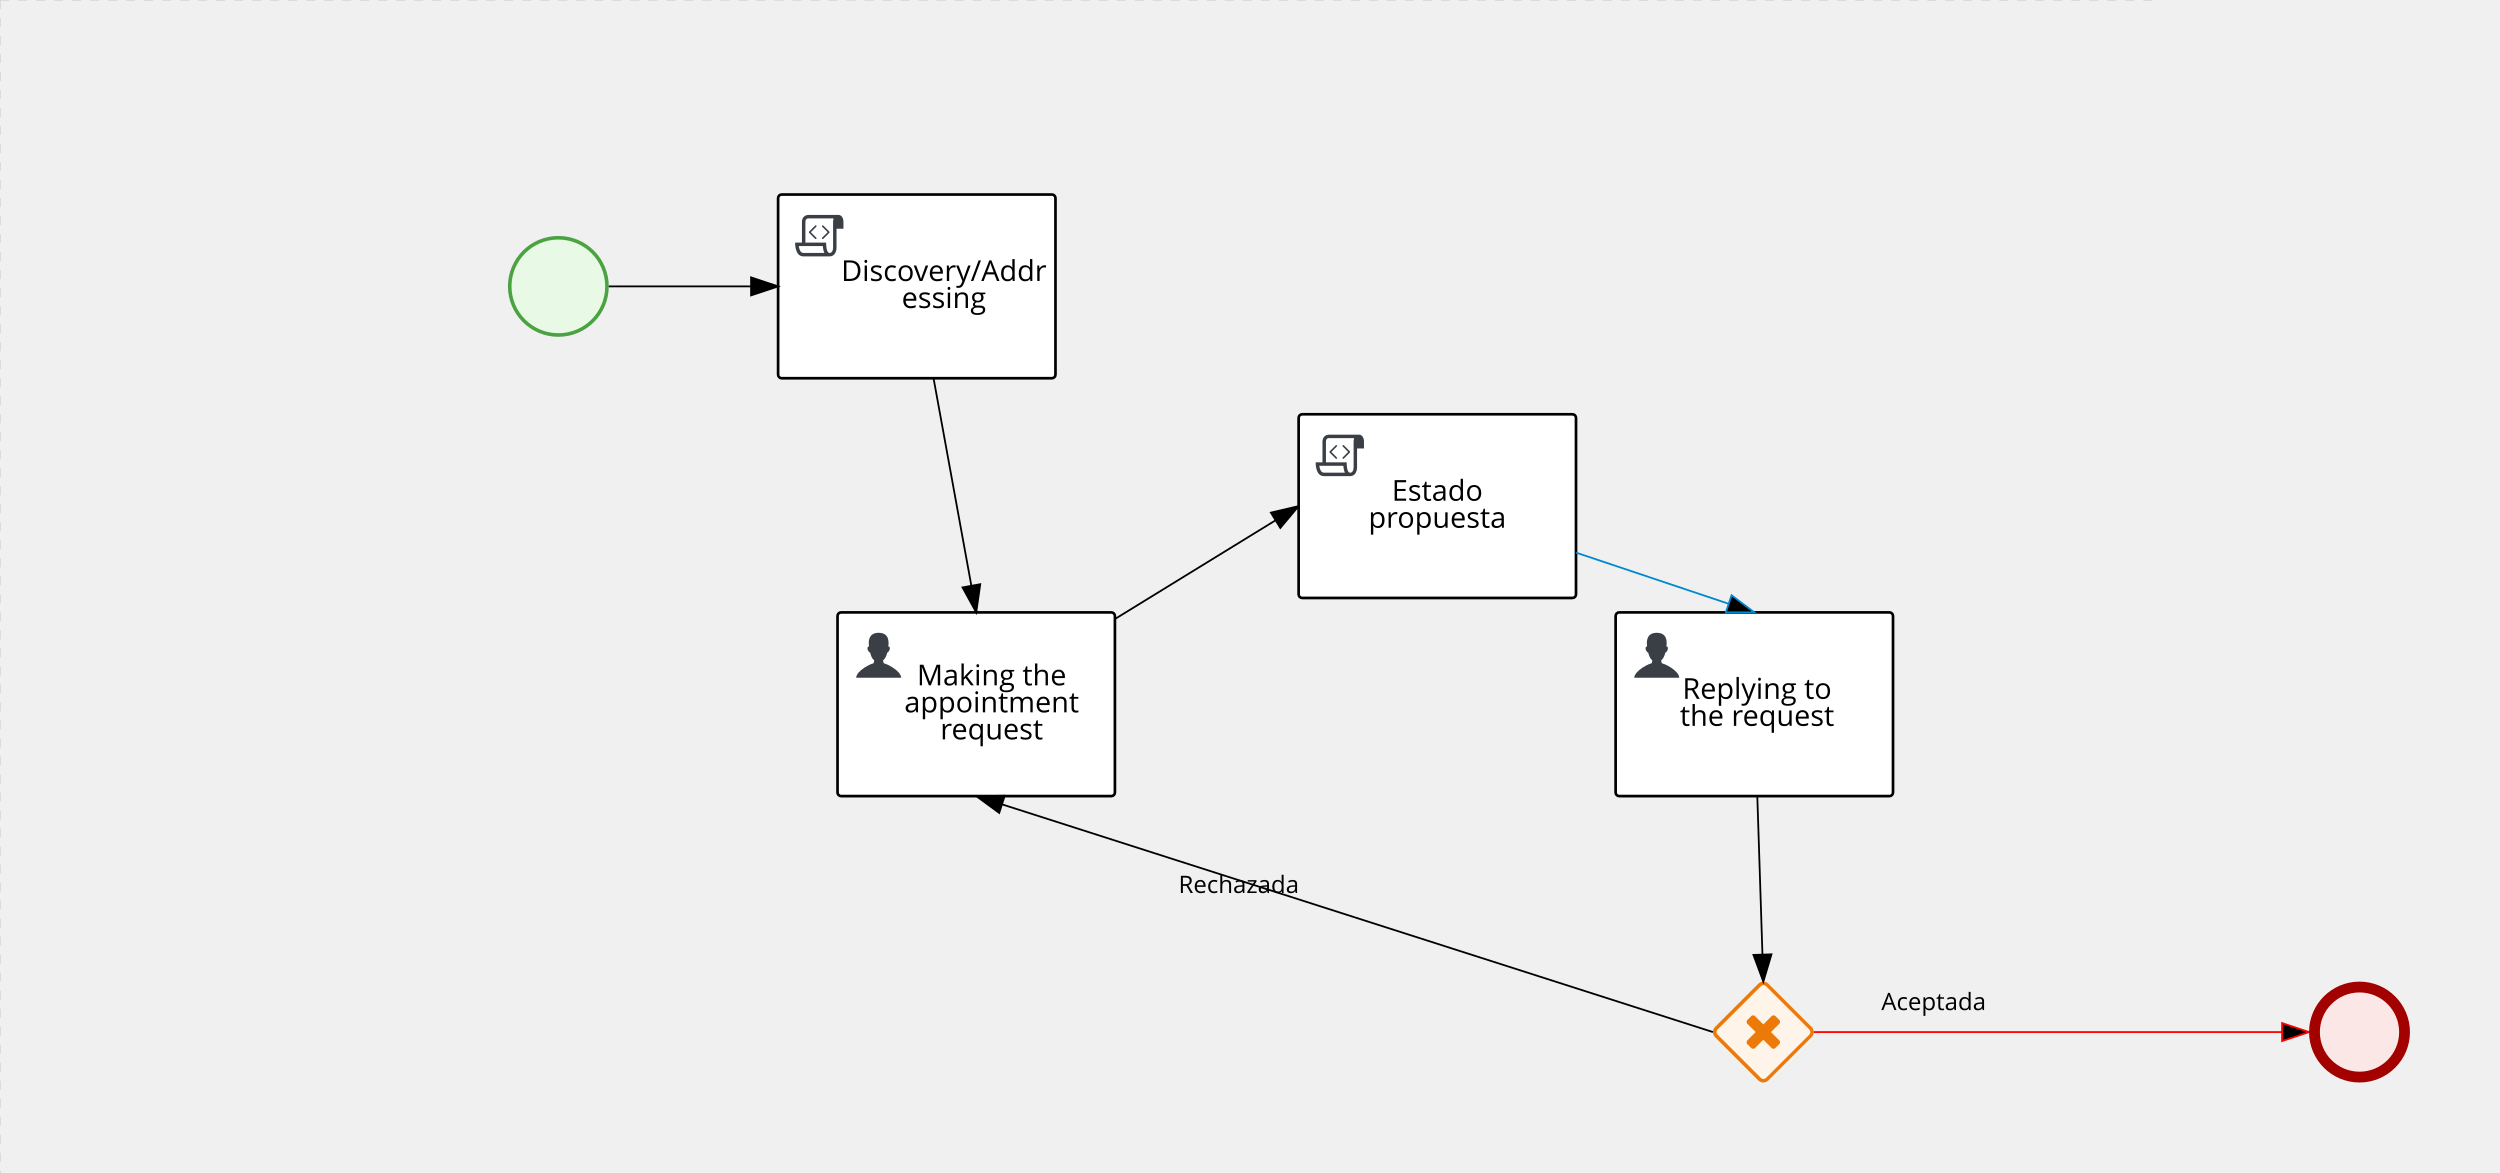
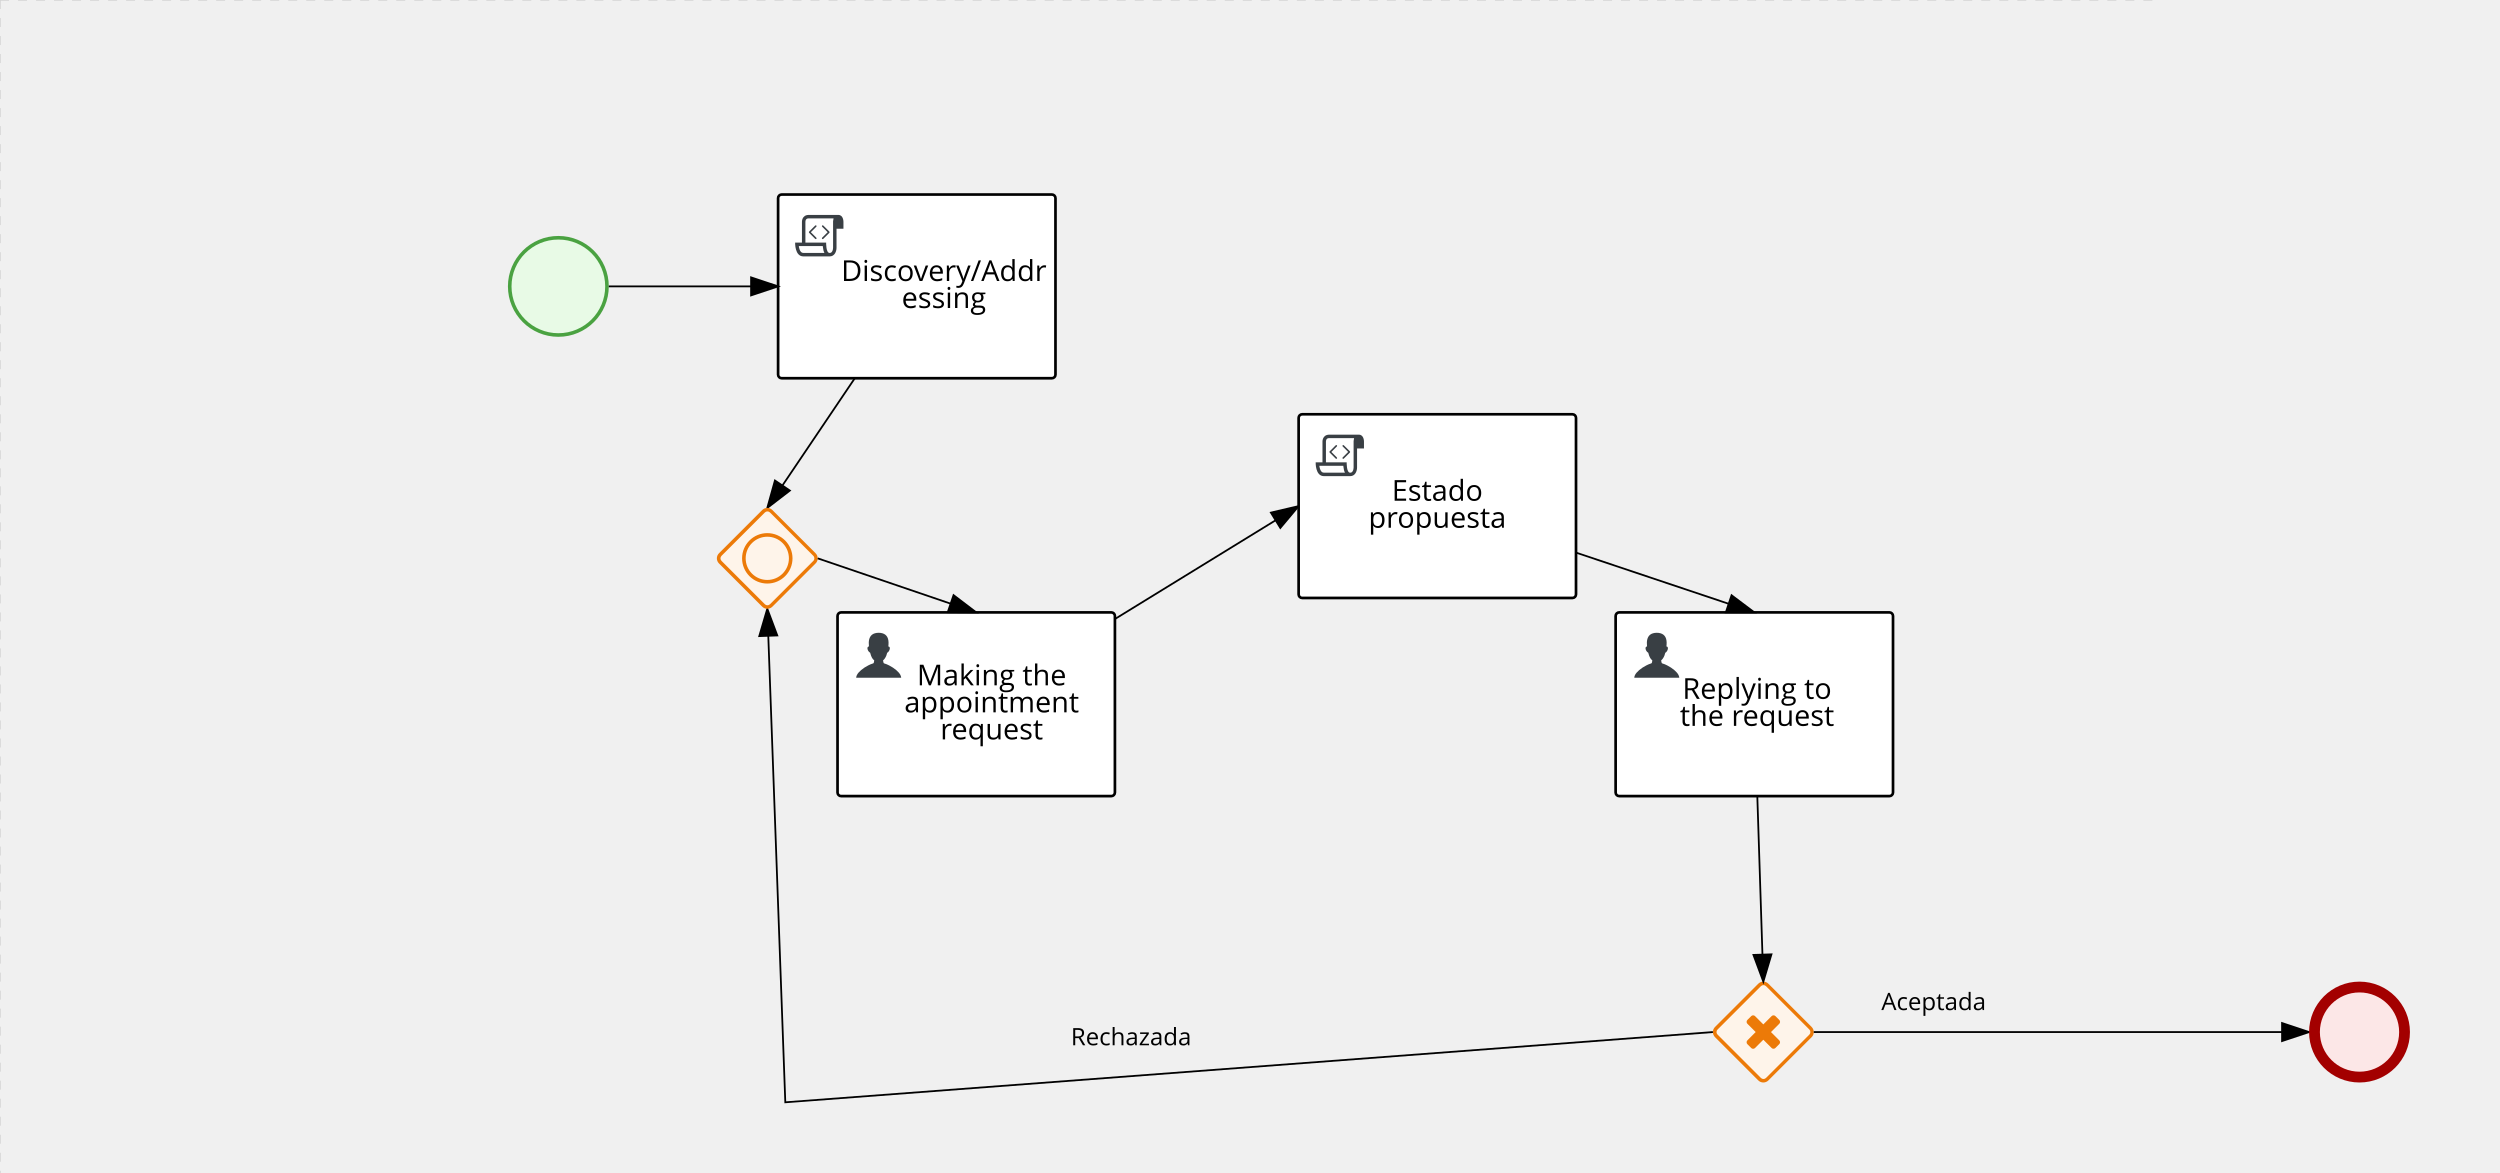
<svg xmlns="http://www.w3.org/2000/svg" version="1.1" width="1388" height="651" viewBox="0 0 1388 651">
  <defs />
  <g transform="matrix(1,0,0,1,0,0)">
    <g>
      <g>
        <g>
          <path fill="none" stroke="#d3d3d3" paint-order="fill stroke markers" d=" M 0 0 L 1200 0" stroke-miterlimit="10" stroke-opacity="0.8" stroke-dasharray="5" />
        </g>
        <g>
          <path fill="none" stroke="#d3d3d3" paint-order="fill stroke markers" d=" M 0 0 L 0 800" stroke-miterlimit="10" stroke-opacity="0.8" stroke-dasharray="5" />
        </g>
      </g>
      <g id="_40876759-2C51-41C8-91DE-8587FA0F892F" bpmn2nodeid="_40876759-2C51-41C8-91DE-8587FA0F892F" transform="matrix(1,0,0,1,432,108)">
        <g>
          <path fill="none" stroke="none" />
        </g>
        <g transform="matrix(1,0,0,1,0,0)">
          <path fill="#ffffff" stroke="none" id="_40876759-2C51-41C8-91DE-8587FA0F892F?shapeType=BACKGROUND" paint-order="stroke fill markers" d=" M 2 0 L 152 0 L 152 0 A 2 2 0 0 1 154 2 L 154 100 L 154 100 A 2 2 0 0 1 152 102 L 2 102 L 2 102 A 2 2 0 0 1 0 100 L 0 2 L 0 2 A 2 2 0 0 1 2 0 Z" />
        </g>
        <g transform="matrix(1,0,0,1,0,0)">
          <path fill="none" stroke="rgb(0,0,0)" id="_40876759-2C51-41C8-91DE-8587FA0F892F?shapeType=BORDER&amp;renderType=STROKE" paint-order="fill stroke markers" d=" M 2 0 L 152 0 L 152 0 A 2 2 0 0 1 154 2 L 154 100 L 154 100 A 2 2 0 0 1 152 102 L 2 102 L 2 102 A 2 2 0 0 1 0 100 L 0 2 L 0 2 A 2 2 0 0 1 2 0 Z" stroke-miterlimit="10" stroke-width="1.5" stroke-dasharray="" />
        </g>
        <g>
          <g transform="matrix(0.06,0,0,0.06,9.4,9.4)">
            <g transform="matrix(1,0,0,1,0,0)">
              <path fill="#393f44" stroke="none" id="_40876759-2C51-41C8-91DE-8587FA0F892F_task__A1vu__gt8k" paint-order="stroke fill markers" d=" M 0 0 M 197.3 130.2 C 194.4 127.3 189.6 127.3 186.7 130.2 L 130.2 186.7 C 127.3 189.6 127.3 194.4 130.2 197.3 L 186.7 253.8 C 188.1 255.3 190.1 256 192 256 C 193.9 256 195.9 255.3 197.3 253.7 C 200.2 250.8 200.2 246 197.3 243.1 L 146.2 192 L 197.3 140.8 C 200.2 137.9 200.2 133.1 197.3 130.2 Z" />
            </g>
            <g transform="matrix(1,0,0,1,0,0)">
              <path fill="#393f44" stroke="none" id="_40876759-2C51-41C8-91DE-8587FA0F892F_task__A1vu__eThG" paint-order="stroke fill markers" d=" M 0 0 M 261.3 130.2 C 258.4 127.3 253.6 127.3 250.7 130.2 C 247.8 133.1 247.8 137.9 250.7 140.8 L 301.8 191.9 L 250.7 243 C 247.8 245.9 247.8 250.7 250.7 253.6 C 252.1 255.3 254.1 256 256 256 C 257.9 256 259.9 255.3 261.3 253.8 L 317.8 197.3 C 320.7 194.4 320.7 189.6 317.8 186.7 L 261.3 130.2 Z" />
            </g>
            <g transform="matrix(1,0,0,1,0,0)">
              <path fill="#393f44" stroke="none" id="_40876759-2C51-41C8-91DE-8587FA0F892F_task__A1vu__e4Ve" paint-order="stroke fill markers" d=" M 0 0 M 400 32 C 400 32 152.8 32 128 32 C 62 32 64 96 64 96 L 64 288 L 1 288 C 1 288 -4 416 78 416 L 320 416 C 368 416 384 368 384 336 C 384 314.2 384 224.4 384 160 L 448 160 L 448 96 C 448 96 449 32 400 32 Z M 0 0 M 78 383.9 C 68.5 383.9 61.6 381.1 55.5 374.9 C 43.4 362.4 37.5 339.6 34.9 320 L 256.9 320 C 257.1 322.7 257.3 325.4 257.6 328.2 C 260 351.6 264.7 370.1 271.9 383.9 L 78 383.9 L 78 383.9 Z M 0 0 M 352 336 C 352 345.9 349.6 360.3 342.9 371 C 337.2 380.1 330.4 384 320 384 C 285 384 288 288 288 288 L 96 288 L 96 96 L 96 95.9 L 96 95.1 C 96 90.6 97.6 78.3 104.7 71.2 C 106.5 69.4 111.9 64 128 64 L 356.5 64 C 354.4 72.8 352.8 81.8 352.2 89.9 C 352.2 90.5 352.1 91.1 352.1 91.7 C 352.1 92 352.1 92.3 352.1 92.6 C 352 94.8 352 96 352 96 L 352 160 L 352 336 Z" />
            </g>
          </g>
        </g>
        <g transform="matrix(1,0,0,1,35,36)">
          <text fill="#000000" stroke="none" font-family="Open Sans" font-size="12pt" font-style="normal" font-weight="normal" text-decoration="normal" x="57.033" y="12" text-anchor="middle" dominant-baseline="alphabetic">Discovery/Addr</text>
          <text fill="#000000" stroke="none" font-family="Open Sans" font-size="12pt" font-style="normal" font-weight="normal" text-decoration="normal" x="57.033" y="27" text-anchor="middle" dominant-baseline="alphabetic">        essing        </text>
        </g>
      </g>
      <g id="_281B82A3-A38A-4913-8604-7D06A18196DE" bpmn2nodeid="_281B82A3-A38A-4913-8604-7D06A18196DE" transform="matrix(1,0,0,1,282,131)">
        <g>
          <path fill="none" stroke="none" />
        </g>
        <g transform="matrix(0.125,0,0,0.125,0,0)">
          <g transform="matrix(1,0,0,1,0,0)">
            <path fill="#e8fae6" stroke="none" id="_281B82A3-A38A-4913-8604-7D06A18196DE?shapeType=BACKGROUND" paint-order="stroke fill markers" d=" M 0 0 M 444 224 C 444 263.9 434.2 300.8 414.4 334.5 C 394.7 368.2 368 394.9 334.4 414.5 C 300.8 434.1 263.9 444 224 444 C 184.1 444 147.2 434.2 113.5 414.4 C 79.8 394.7 53.1 368 33.5 334.4 C 13.9 300.8 4 263.9 4 224 C 4 184.1 13.8 147.2 33.6 113.5 C 53.4 79.8 80.1 53.1 113.6 33.5 C 147.1 13.9 184.1 4 224 4 C 263.9 4 300.8 13.8 334.5 33.6 C 368.2 53.4 394.9 80.1 414.5 113.6 C 434.1 147.1 444 184.1 444 224 Z" />
          </g>
          <g>
            <g transform="matrix(1,0,0,1,0,0)">
              <g transform="matrix(1,0,0,1,0,0)">
                <path fill="rgb(74,162,65)" stroke="none" id="_281B82A3-A38A-4913-8604-7D06A18196DE?shapeType=BORDER&amp;renderType=FILL" paint-order="stroke fill markers" d=" M 0 0 M 224 0 C 100.3 0 0 100.3 0 224 C 0 347.7 100.3 448 224 448 C 347.7 448 448 347.7 448 224 C 448 100.3 347.7 0 224 0 Z M 0 0 M 224 432 C 109.1 432 16 338.9 16 224 C 16 109.1 109.1 16 224 16 C 338.9 16 432 109.1 432 224 C 432 338.9 338.9 432 224 432 Z" />
              </g>
            </g>
          </g>
        </g>
        <g transform="matrix(1,0,0,1,28,61)" />
      </g>
      <g transform="matrix(1,0,0,1,282,131)" />
      <g id="_759C481A-3B68-4253-96AD-3B109FB42F7D" bpmn2nodeid="_759C481A-3B68-4253-96AD-3B109FB42F7D">
        <g>
          <path fill="none" stroke="rgb(0,0,0)" paint-order="fill stroke markers" d=" M 338 159 L 417 159" stroke-miterlimit="10" stroke-dasharray="" />
        </g>
        <g transform="matrix(1,0,0,1,338,159)" />
        <g transform="matrix(6.123233995736766e-17,1,-1,6.123233995736766e-17,432,154)">
          <path fill="rgb(0,0,0)" stroke="rgb(0,0,0)" paint-order="fill stroke markers" d=" M 10 15 L 0 15 L 5 0 Z" stroke-miterlimit="10" stroke-dasharray="" />
        </g>
        <g transform="matrix(1,0,0,1,338,149)" />
      </g>
      <g transform="matrix(1,0,0,1,432,108)" />
      <g id="_9918B064-8BA8-476F-A027-656DDC8FB925" bpmn2nodeid="_9918B064-8BA8-476F-A027-656DDC8FB925" transform="matrix(1,0,0,1,465,340)">
        <g>
          <path fill="none" stroke="none" />
        </g>
        <g transform="matrix(1,0,0,1,0,0)">
          <path fill="#ffffff" stroke="none" id="_9918B064-8BA8-476F-A027-656DDC8FB925?shapeType=BACKGROUND" paint-order="stroke fill markers" d=" M 2 0 L 152 0 L 152 0 A 2 2 0 0 1 154 2 L 154 100 L 154 100 A 2 2 0 0 1 152 102 L 2 102 L 2 102 A 2 2 0 0 1 0 100 L 0 2 L 0 2 A 2 2 0 0 1 2 0 Z" />
        </g>
        <g transform="matrix(1,0,0,1,0,0)">
          <path fill="none" stroke="rgb(0,0,0)" id="_9918B064-8BA8-476F-A027-656DDC8FB925?shapeType=BORDER&amp;renderType=STROKE" paint-order="fill stroke markers" d=" M 2 0 L 152 0 L 152 0 A 2 2 0 0 1 154 2 L 154 100 L 154 100 A 2 2 0 0 1 152 102 L 2 102 L 2 102 A 2 2 0 0 1 0 100 L 0 2 L 0 2 A 2 2 0 0 1 2 0 Z" stroke-miterlimit="10" stroke-width="1.5" stroke-dasharray="" />
        </g>
        <g>
          <g transform="matrix(0.06,0,0,0.06,9.4,9.4)">
            <g transform="matrix(1,0,0,1,0,0)">
              <path fill="#393f44" stroke="none" id="_9918B064-8BA8-476F-A027-656DDC8FB925_task__GyKt__MjBj" paint-order="stroke fill markers" d=" M 0 0 M 16 445.21 C 16 440.869 18.784 431.129 22.001 424.217 C 35.768 394.64 77.283 359.28 129 333.084 C 144.516 325.224 157.347 319.964 167.807 317.174 C 171.932 316.074 175.729 314.414 176.525 313.363 C 178.894 310.234 180.914 302.908 181.727 294.5 L 182.5 286.5 L 178.507 283.455 C 166.303 274.146 154.284 251.678 148.04 226.5 C 145.611 216.707 145.056 215.462 142.984 215.158 C 141.703 214.97 138.083 212.243 134.939 209.099 C 123.233 197.393 116.891 177.376 121.44 166.49 C 123.002 162.751 128.155 159.01 131.75 159.004 C 134.448 159 134.471 158.603 132.914 138.788 C 130.927 113.496 134.279 92.265 143.132 74.076 C 152.232 55.38 167.569 42.882 189.049 36.66 C 210.203 30.532 237.797 30.532 258.951 36.66 C 300.042 48.563 318.958 83.806 314.955 141 C 314.32 150.075 313.624 157.788 313.409 158.14 C 313.194 158.493 314.575 159.073 316.479 159.43 C 328.929 161.766 330.986 177.018 321.496 196.621 C 316.903 206.109 309.357 214.508 304.817 215.185 C 303.023 215.453 302.293 217.146 299.943 226.5 C 296.659 239.567 294.474 245.305 287.948 257.995 C 282.491 268.606 273.035 281.109 268.108 284.229 L 264.871 286.278 L 265.518 292.889 C 266.345 301.33 268.639 309.871 270.877 312.837 C 272.067 314.415 275.002 315.79 280.063 317.139 C 291.069 320.075 303.617 325.274 321 334.102 C 369.815 358.891 410.848 393.758 425.032 422.5 C 429.07 430.682 432 440.232 432 445.21 L 432 448 L 224 448 L 16 448 L 16 445.21 Z" />
            </g>
          </g>
        </g>
        <g transform="matrix(1,0,0,1,4.04,13.68)">
          <g transform="matrix(0.04,0,0,0.04,63.36,69.12)">
            <g transform="matrix(1,0,0,1,0,0)">
              <path fill="none" stroke="none" />
            </g>
            <g transform="matrix(1,0,0,1,0,0)">
              <path fill="none" stroke="none" />
            </g>
          </g>
        </g>
        <g transform="matrix(1,0,0,1,35,28.5)">
          <text fill="#000000" stroke="none" font-family="Open Sans" font-size="12pt" font-style="normal" font-weight="normal" text-decoration="normal" x="50.583" y="12" text-anchor="middle" dominant-baseline="alphabetic"> Making the   </text>
          <text fill="#000000" stroke="none" font-family="Open Sans" font-size="12pt" font-style="normal" font-weight="normal" text-decoration="normal" x="50.583" y="27" text-anchor="middle" dominant-baseline="alphabetic">appointment </text>
          <text fill="#000000" stroke="none" font-family="Open Sans" font-size="12pt" font-style="normal" font-weight="normal" text-decoration="normal" x="50.583" y="42" text-anchor="middle" dominant-baseline="alphabetic">     request      </text>
        </g>
      </g>
      <g id="_1FEB3515-31B6-4A35-BD43-E6C435E498AA" bpmn2nodeid="_1FEB3515-31B6-4A35-BD43-E6C435E498AA">
        <g>
-           <path fill="none" stroke="rgb(0,0,0)" paint-order="fill stroke markers" d=" M 518.298 210 L 539.31 325.243" stroke-miterlimit="10" stroke-dasharray="" />
-         </g>
-         <g transform="matrix(1,0,0,1,518.2983,210)" />
-         <g transform="matrix(-0.9837828,0.1793637,-0.1793637,-0.9837828,546.9189,339.1032)">
-           <path fill="rgb(0,0,0)" stroke="rgb(0,0,0)" paint-order="fill stroke markers" d=" M 10 15 L 0 15 L 5 0 Z" stroke-miterlimit="10" stroke-dasharray="" />
-         </g>
-         <g transform="matrix(1,0,0,1,528.1362,273.2064)" />
+           <path fill="none" stroke="rgb(0,0,0)" paint-order="fill stroke markers" d=" M 474.585 210 L 434.39 269.566" stroke-miterlimit="10" stroke-dasharray="" />
+         </g>
+         <g transform="matrix(1,0,0,1,474.5854,210)" />
+         <g transform="matrix(-0.8289268,-0.5593571,0.5593571,-0.8289268,430.1446,284.7968)">
+           <path fill="rgb(0,0,0)" stroke="rgb(0,0,0)" paint-order="fill stroke markers" d=" M 10 15 L 0 15 L 5 0 Z" stroke-miterlimit="10" stroke-dasharray="" />
+         </g>
+         <g transform="matrix(1,0,0,1,434.2893,240.4064)" />
      </g>
      <g transform="matrix(1,0,0,1,465,340)" />
      <g id="_44C17A64-D2BF-46A6-8AD4-587A98A0C904" bpmn2nodeid="_44C17A64-D2BF-46A6-8AD4-587A98A0C904" transform="matrix(1,0,0,1,897,340)">
        <g>
          <path fill="none" stroke="none" />
        </g>
        <g transform="matrix(1,0,0,1,0,0)">
          <path fill="#ffffff" stroke="none" id="_44C17A64-D2BF-46A6-8AD4-587A98A0C904?shapeType=BACKGROUND" paint-order="stroke fill markers" d=" M 2 0 L 152 0 L 152 0 A 2 2 0 0 1 154 2 L 154 100 L 154 100 A 2 2 0 0 1 152 102 L 2 102 L 2 102 A 2 2 0 0 1 0 100 L 0 2 L 0 2 A 2 2 0 0 1 2 0 Z" />
        </g>
        <g transform="matrix(1,0,0,1,0,0)">
          <path fill="none" stroke="rgb(0,0,0)" id="_44C17A64-D2BF-46A6-8AD4-587A98A0C904?shapeType=BORDER&amp;renderType=STROKE" paint-order="fill stroke markers" d=" M 2 0 L 152 0 L 152 0 A 2 2 0 0 1 154 2 L 154 100 L 154 100 A 2 2 0 0 1 152 102 L 2 102 L 2 102 A 2 2 0 0 1 0 100 L 0 2 L 0 2 A 2 2 0 0 1 2 0 Z" stroke-miterlimit="10" stroke-width="1.5" stroke-dasharray="" />
        </g>
        <g>
          <g transform="matrix(0.06,0,0,0.06,9.4,9.4)">
            <g transform="matrix(1,0,0,1,0,0)">
              <path fill="#393f44" stroke="none" id="_44C17A64-D2BF-46A6-8AD4-587A98A0C904_task__GyKt__MjBj" paint-order="stroke fill markers" d=" M 0 0 M 16 445.21 C 16 440.869 18.784 431.129 22.001 424.217 C 35.768 394.64 77.283 359.28 129 333.084 C 144.516 325.224 157.347 319.964 167.807 317.174 C 171.932 316.074 175.729 314.414 176.525 313.363 C 178.894 310.234 180.914 302.908 181.727 294.5 L 182.5 286.5 L 178.507 283.455 C 166.303 274.146 154.284 251.678 148.04 226.5 C 145.611 216.707 145.056 215.462 142.984 215.158 C 141.703 214.97 138.083 212.243 134.939 209.099 C 123.233 197.393 116.891 177.376 121.44 166.49 C 123.002 162.751 128.155 159.01 131.75 159.004 C 134.448 159 134.471 158.603 132.914 138.788 C 130.927 113.496 134.279 92.265 143.132 74.076 C 152.232 55.38 167.569 42.882 189.049 36.66 C 210.203 30.532 237.797 30.532 258.951 36.66 C 300.042 48.563 318.958 83.806 314.955 141 C 314.32 150.075 313.624 157.788 313.409 158.14 C 313.194 158.493 314.575 159.073 316.479 159.43 C 328.929 161.766 330.986 177.018 321.496 196.621 C 316.903 206.109 309.357 214.508 304.817 215.185 C 303.023 215.453 302.293 217.146 299.943 226.5 C 296.659 239.567 294.474 245.305 287.948 257.995 C 282.491 268.606 273.035 281.109 268.108 284.229 L 264.871 286.278 L 265.518 292.889 C 266.345 301.33 268.639 309.871 270.877 312.837 C 272.067 314.415 275.002 315.79 280.063 317.139 C 291.069 320.075 303.617 325.274 321 334.102 C 369.815 358.891 410.848 393.758 425.032 422.5 C 429.07 430.682 432 440.232 432 445.21 L 432 448 L 224 448 L 16 448 L 16 445.21 Z" />
            </g>
          </g>
        </g>
        <g transform="matrix(1,0,0,1,4.04,13.68)">
          <g transform="matrix(0.04,0,0,0.04,63.36,69.12)">
            <g transform="matrix(1,0,0,1,0,0)">
              <path fill="none" stroke="none" />
            </g>
            <g transform="matrix(1,0,0,1,0,0)">
              <path fill="none" stroke="none" />
            </g>
          </g>
        </g>
        <g transform="matrix(1,0,0,1,35,36)">
          <text fill="#000000" stroke="none" font-family="Open Sans" font-size="12pt" font-style="normal" font-weight="normal" text-decoration="normal" x="43.517" y="12" text-anchor="middle" dominant-baseline="alphabetic">Replying to </text>
          <text fill="#000000" stroke="none" font-family="Open Sans" font-size="12pt" font-style="normal" font-weight="normal" text-decoration="normal" x="43.517" y="27" text-anchor="middle" dominant-baseline="alphabetic">the request</text>
        </g>
      </g>
      <g id="_2766CB00-2A75-4E5C-B370-320038DD7C60" bpmn2nodeid="_2766CB00-2A75-4E5C-B370-320038DD7C60">
        <g>
          <path fill="none" stroke="rgb(0,0,0)" paint-order="fill stroke markers" d=" M 619 343.682 L 708.22 288.853" stroke-miterlimit="10" stroke-dasharray="" />
        </g>
        <g transform="matrix(1,0,0,1,619,343.6816)" />
        <g transform="matrix(0.5235662,0.851985,-0.851985,0.5235662,718.3822,276.7401)">
          <path fill="rgb(0,0,0)" stroke="rgb(0,0,0)" paint-order="fill stroke markers" d=" M 10 15 L 0 15 L 5 0 Z" stroke-miterlimit="10" stroke-dasharray="" />
        </g>
        <g transform="matrix(1,0,0,1,624.2357,303.8209)" />
      </g>
      <g transform="matrix(1,0,0,1,897,340)" />
      <g id="_498C68AD-519D-4638-A19D-1B87CA6771FC" bpmn2nodeid="_498C68AD-519D-4638-A19D-1B87CA6771FC" transform="matrix(1,0,0,1,951,545)">
        <g>
          <path fill="none" stroke="none" />
        </g>
        <g transform="matrix(0.125,0,0,0.125,0,0)">
          <g transform="matrix(1,0,0,1,0,0)">
            <path fill="#fef4ea" stroke="none" id="_498C68AD-519D-4638-A19D-1B87CA6771FC?shapeType=BACKGROUND" paint-order="stroke fill markers" d=" M 0 0 M 224.4 4.3 C 216.4 4.3 208.4 7.3 202.3 13.4 L 13.5 202.2 C 1.3 214.4 1.3 234.2 13.5 246.4 L 202.2 435.1 C 208.3 441.2 216.4 444.2 224.3 444.2 C 232.2 444.2 240.3 441.2 246.4 435.1 L 435.1 246.4 C 447.3 234.2 447.3 214.4 435.1 202.2 L 246.5 13.4 C 240.4 7.3 232.4 4.3 224.4 4.3 L 224.4 4.3 Z" />
          </g>
          <g>
            <g transform="matrix(1,0,0,1,0,0)">
              <g transform="matrix(1,0,0,1,0,0)">
                <path fill="rgb(236,122,8)" stroke="none" id="_498C68AD-519D-4638-A19D-1B87CA6771FC?shapeType=BORDER&amp;renderType=FILL" paint-order="stroke fill markers" d=" M 0 0 M 20.8 212.7 L 213.3 20.2 C 219.6 13.9 229.7 13.9 235.9 20.2 L 428.4 212.7 C 434.7 219 434.7 229.1 428.4 235.3 L 235.9 427.8 C 229.6 434.1 219.5 434.1 213.3 427.8 L 20.8 235.3 C 14.5 229.1 14.5 218.9 20.8 212.7 L 20.8 212.7 Z M 0 0 M 0 224 C 0 232.1 3.1 240.3 9.3 246.5 L 201.5 438.7 C 213.9 451.1 234.1 451.1 246.5 438.7 L 438.7 246.5 C 444.9 240.3 448 232.1 448 224 C 448 215.9 444.9 207.7 438.7 201.5 L 246.5 9.3 C 234.1 -3.1 213.9 -3.1 201.5 9.3 L 9.3 201.5 C 3.1 207.7 0 215.9 0 224 L 0 224 Z" />
              </g>
            </g>
          </g>
          <g>
            <g transform="matrix(1,0,0,1,0,0)">
              <g transform="matrix(1,0,0,1,0,0)">
                <path fill="#ec7a08" stroke="none" id="_498C68AD-519D-4638-A19D-1B87CA6771FC_exclusive" paint-order="stroke fill markers" d=" M 0 0 M 298.2 269.2 C 298.2 272.6 297.1 275.3 294.7 277.7 L 277.7 294.7 C 275.3 297.1 272.6 298.2 269.2 298.2 C 265.8 298.2 263.1 297.1 260.7 294.7 L 224 258 L 187.2 294.8 C 184.8 297.2 182.1 298.3 178.7 298.3 C 175.3 298.3 172.6 297.2 170.2 294.8 L 153.2 277.8 C 150.8 275.4 149.7 272.7 149.7 269.3 C 149.7 265.9 150.8 263.2 153.2 260.8 L 190 224 L 153.2 187.2 C 150.8 184.8 149.7 182 149.7 178.7 C 149.7 175.3 150.8 172.5 153.2 170.2 L 170.2 153.2 C 172.6 150.8 175.3 149.7 178.7 149.7 C 182.1 149.7 184.8 150.8 187.2 153.2 L 224 190 L 260.8 153.2 C 263.2 150.8 265.9 149.7 269.3 149.7 C 272.7 149.7 275.4 150.8 277.8 153.2 L 294.8 170.2 C 297.2 172.5 298.3 175.3 298.3 178.7 C 298.3 182 297.2 184.8 294.8 187.2 L 258 224 L 294.8 260.8 C 297.1 263.1 298.2 265.9 298.2 269.2 Z" />
              </g>
            </g>
          </g>
        </g>
        <g transform="matrix(1,0,0,1,28,61)" />
      </g>
      <g transform="matrix(1,0,0,1,951,545)" />
      <g id="_7BC58B9B-B919-405C-B5CE-032796BAAA68" bpmn2nodeid="_7BC58B9B-B919-405C-B5CE-032796BAAA68">
        <g>
          <path fill="none" stroke="rgb(0,0,0)" paint-order="fill stroke markers" d=" M 975.656 442 L 978.513 530.008" stroke-miterlimit="10" stroke-dasharray="" />
        </g>
        <g transform="matrix(1,0,0,1,975.6558,442)" />
        <g transform="matrix(-0.9994733,0.03245043,-0.03245043,-0.9994733,983.9974,544.8377)">
          <path fill="rgb(0,0,0)" stroke="rgb(0,0,0)" paint-order="fill stroke markers" d=" M 10 15 L 0 15 L 5 0 Z" stroke-miterlimit="10" stroke-dasharray="" />
        </g>
        <g transform="matrix(1,0,0,1,985.6506,493.1755)" />
      </g>
      <g id="_8E0A3A3E-70C0-494D-B4A0-2E43B278EB4A" bpmn2nodeid="_8E0A3A3E-70C0-494D-B4A0-2E43B278EB4A">
        <g>
-           <path fill="none" stroke="rgb(255,0,0)" paint-order="fill stroke markers" d=" M 1007 573 L 1267 573" stroke-miterlimit="10" stroke-dasharray="" />
+           <path fill="none" stroke="rgb(0,0,0)" paint-order="fill stroke markers" d=" M 1007 573 L 1267 573" stroke-miterlimit="10" stroke-dasharray="" />
        </g>
        <g transform="matrix(1,0,0,1,1007,573)" />
        <g transform="matrix(6.123233995736766e-17,1,-1,6.123233995736766e-17,1282,568)">
-           <path fill="rgb(0,0,0)" stroke="rgb(255,0,0)" paint-order="fill stroke markers" d=" M 10 15 L 0 15 L 5 0 Z" stroke-miterlimit="10" stroke-dasharray="" />
+           <path fill="rgb(0,0,0)" stroke="rgb(0,0,0)" paint-order="fill stroke markers" d=" M 10 15 L 0 15 L 5 0 Z" stroke-miterlimit="10" stroke-dasharray="" />
        </g>
        <g transform="matrix(1,0,0,1,1044.5,552)">
          <text fill="#000000" stroke="none" font-family="Open Sans" font-size="10pt" font-style="normal" font-weight="normal" text-decoration="normal" x="0" y="8.8" text-anchor="start" dominant-baseline="alphabetic">Aceptada                                         </text>
        </g>
      </g>
      <g id="_22DE93A3-115C-45EE-955B-46044AC717DB" bpmn2nodeid="_22DE93A3-115C-45EE-955B-46044AC717DB" transform="matrix(1,0,0,1,1282,545)">
        <g>
          <path fill="none" stroke="none" />
        </g>
        <g transform="matrix(0.125,0,0,0.125,0,0)">
          <g transform="matrix(1,0,0,1,0,0)">
            <path fill="#fce7e7" stroke="none" id="_22DE93A3-115C-45EE-955B-46044AC717DB?shapeType=BACKGROUND" paint-order="stroke fill markers" d=" M 0 0 M 444 224 C 444 263.9 434.2 300.8 414.4 334.5 C 394.7 368.2 368 394.9 334.4 414.5 C 300.8 434.1 263.9 444 224 444 C 184.1 444 147.2 434.2 113.5 414.4 C 79.8 394.7 53.1 368 33.5 334.4 C 13.9 300.8 4 263.9 4 224 C 4 184.1 13.8 147.2 33.6 113.5 C 53.4 79.8 80.1 53.1 113.6 33.5 C 147.1 13.9 184.1 4 224 4 C 263.9 4 300.8 13.8 334.5 33.6 C 368.2 53.4 394.9 80.1 414.5 113.6 C 434.1 147.1 444 184.1 444 224 Z" />
          </g>
          <g>
            <g transform="matrix(1,0,0,1,0,0)">
              <g transform="matrix(1,0,0,1,0,0)">
                <path fill="rgb(163,0,0)" stroke="none" id="_22DE93A3-115C-45EE-955B-46044AC717DB?shapeType=BORDER&amp;renderType=FILL" paint-order="stroke fill markers" d=" M 0 0 M 224 0 C 100.3 0 0 100.3 0 224 C 0 347.7 100.3 448 224 448 C 347.7 448 448 347.7 448 224 C 448 100.3 347.7 0 224 0 Z M 0 0 M 224 400 C 126.8 400 48 321.2 48 224 C 48 126.8 126.8 48 224 48 C 321.2 48 400 126.8 400 224 C 400 321.2 321.2 400 224 400 Z" />
              </g>
            </g>
          </g>
        </g>
        <g transform="matrix(1,0,0,1,28,61)" />
      </g>
      <g transform="matrix(1,0,0,1,1282,545)" />
      <g id="_0191C186-C373-416C-8F8C-0763C4BEE20D" bpmn2nodeid="_0191C186-C373-416C-8F8C-0763C4BEE20D">
        <g>
-           <path fill="none" stroke="rgb(0,0,0)" paint-order="fill stroke markers" d=" M 951 573 L 556.285 446.575" stroke-miterlimit="10" stroke-dasharray="" />
+           <path fill="none" stroke="rgb(0,0,0)" paint-order="fill stroke markers" d=" M 951 573 L 436 612 L 426.547 352.99" stroke-miterlimit="10" stroke-dasharray="" />
        </g>
        <g transform="matrix(1,0,0,1,951,573)" />
-         <g transform="matrix(0.3050292,-0.952343,0.952343,0.3050292,540.4749,446.7617)">
-           <path fill="rgb(0,0,0)" stroke="rgb(0,0,0)" paint-order="fill stroke markers" d=" M 10 15 L 0 15 L 5 0 Z" stroke-miterlimit="10" stroke-dasharray="" />
-         </g>
-         <g transform="matrix(1,0,0,1,654.316,486.9766)">
+         <g transform="matrix(0.9993347,-0.03647207,0.03647207,0.9993347,421.0033,338.1824)">
+           <path fill="rgb(0,0,0)" stroke="rgb(0,0,0)" paint-order="fill stroke markers" d=" M 10 15 L 0 15 L 5 0 Z" stroke-miterlimit="10" stroke-dasharray="" />
+         </g>
+         <g transform="matrix(1,0,0,1,594.5406,571.5286)">
          <text fill="#000000" stroke="none" font-family="Open Sans" font-size="10pt" font-style="normal" font-weight="normal" text-decoration="normal" x="0" y="8.8" text-anchor="start" dominant-baseline="alphabetic">Rechazada                                      </text>
        </g>
      </g>
      <g id="_7BCFC2A9-1A54-43FA-8397-656894738DE8" bpmn2nodeid="_7BCFC2A9-1A54-43FA-8397-656894738DE8" transform="matrix(1,0,0,1,721,230)">
        <g>
          <path fill="none" stroke="none" />
        </g>
        <g transform="matrix(1,0,0,1,0,0)">
          <path fill="#ffffff" stroke="none" id="_7BCFC2A9-1A54-43FA-8397-656894738DE8?shapeType=BACKGROUND" paint-order="stroke fill markers" d=" M 2 0 L 152 0 L 152 0 A 2 2 0 0 1 154 2 L 154 100 L 154 100 A 2 2 0 0 1 152 102 L 2 102 L 2 102 A 2 2 0 0 1 0 100 L 0 2 L 0 2 A 2 2 0 0 1 2 0 Z" />
        </g>
        <g transform="matrix(1,0,0,1,0,0)">
          <path fill="none" stroke="rgb(0,0,0)" id="_7BCFC2A9-1A54-43FA-8397-656894738DE8?shapeType=BORDER&amp;renderType=STROKE" paint-order="fill stroke markers" d=" M 2 0 L 152 0 L 152 0 A 2 2 0 0 1 154 2 L 154 100 L 154 100 A 2 2 0 0 1 152 102 L 2 102 L 2 102 A 2 2 0 0 1 0 100 L 0 2 L 0 2 A 2 2 0 0 1 2 0 Z" stroke-miterlimit="10" stroke-width="1.5" stroke-dasharray="" />
        </g>
        <g>
          <g transform="matrix(0.06,0,0,0.06,9.4,9.4)">
            <g transform="matrix(1,0,0,1,0,0)">
              <path fill="#393f44" stroke="none" id="_7BCFC2A9-1A54-43FA-8397-656894738DE8_task__A1vu__gt8k" paint-order="stroke fill markers" d=" M 0 0 M 197.3 130.2 C 194.4 127.3 189.6 127.3 186.7 130.2 L 130.2 186.7 C 127.3 189.6 127.3 194.4 130.2 197.3 L 186.7 253.8 C 188.1 255.3 190.1 256 192 256 C 193.9 256 195.9 255.3 197.3 253.7 C 200.2 250.8 200.2 246 197.3 243.1 L 146.2 192 L 197.3 140.8 C 200.2 137.9 200.2 133.1 197.3 130.2 Z" />
            </g>
            <g transform="matrix(1,0,0,1,0,0)">
              <path fill="#393f44" stroke="none" id="_7BCFC2A9-1A54-43FA-8397-656894738DE8_task__A1vu__eThG" paint-order="stroke fill markers" d=" M 0 0 M 261.3 130.2 C 258.4 127.3 253.6 127.3 250.7 130.2 C 247.8 133.1 247.8 137.9 250.7 140.8 L 301.8 191.9 L 250.7 243 C 247.8 245.9 247.8 250.7 250.7 253.6 C 252.1 255.3 254.1 256 256 256 C 257.9 256 259.9 255.3 261.3 253.8 L 317.8 197.3 C 320.7 194.4 320.7 189.6 317.8 186.7 L 261.3 130.2 Z" />
            </g>
            <g transform="matrix(1,0,0,1,0,0)">
              <path fill="#393f44" stroke="none" id="_7BCFC2A9-1A54-43FA-8397-656894738DE8_task__A1vu__e4Ve" paint-order="stroke fill markers" d=" M 0 0 M 400 32 C 400 32 152.8 32 128 32 C 62 32 64 96 64 96 L 64 288 L 1 288 C 1 288 -4 416 78 416 L 320 416 C 368 416 384 368 384 336 C 384 314.2 384 224.4 384 160 L 448 160 L 448 96 C 448 96 449 32 400 32 Z M 0 0 M 78 383.9 C 68.5 383.9 61.6 381.1 55.5 374.9 C 43.4 362.4 37.5 339.6 34.9 320 L 256.9 320 C 257.1 322.7 257.3 325.4 257.6 328.2 C 260 351.6 264.7 370.1 271.9 383.9 L 78 383.9 L 78 383.9 Z M 0 0 M 352 336 C 352 345.9 349.6 360.3 342.9 371 C 337.2 380.1 330.4 384 320 384 C 285 384 288 288 288 288 L 96 288 L 96 96 L 96 95.9 L 96 95.1 C 96 90.6 97.6 78.3 104.7 71.2 C 106.5 69.4 111.9 64 128 64 L 356.5 64 C 354.4 72.8 352.8 81.8 352.2 89.9 C 352.2 90.5 352.1 91.1 352.1 91.7 C 352.1 92 352.1 92.3 352.1 92.6 C 352 94.8 352 96 352 96 L 352 160 L 352 336 Z" />
            </g>
          </g>
        </g>
        <g transform="matrix(1,0,0,1,38.76667,36)">
          <text fill="#000000" stroke="none" font-family="Open Sans" font-size="12pt" font-style="normal" font-weight="normal" text-decoration="normal" x="38.233" y="12" text-anchor="middle" dominant-baseline="alphabetic">  Estado    </text>
          <text fill="#000000" stroke="none" font-family="Open Sans" font-size="12pt" font-style="normal" font-weight="normal" text-decoration="normal" x="38.233" y="27" text-anchor="middle" dominant-baseline="alphabetic">propuesta</text>
        </g>
      </g>
      <g transform="matrix(1,0,0,1,721,230)" />
      <g id="_8E54168A-ADB4-4689-8588-C619BB331FB1" bpmn2nodeid="_8E54168A-ADB4-4689-8588-C619BB331FB1">
        <g>
-           <path fill="none" stroke="rgb(0,136,206)" paint-order="fill stroke markers" d=" M 875 306.812 L 959.778 335.232" stroke-miterlimit="10" stroke-dasharray="" />
+           <path fill="none" stroke="rgb(0,0,0)" paint-order="fill stroke markers" d=" M 875 306.812 L 959.778 335.232" stroke-miterlimit="10" stroke-dasharray="" />
        </g>
        <g transform="matrix(1,0,0,1,875,306.8125)" />
        <g transform="matrix(-0.3178435,0.9481432,-0.9481432,-0.3178435,975.5892,335.2593)">
-           <path fill="rgb(0,0,0)" stroke="rgb(0,136,206)" paint-order="fill stroke markers" d=" M 10 15 L 0 15 L 5 0 Z" stroke-miterlimit="10" stroke-dasharray="" />
+           <path fill="rgb(0,0,0)" stroke="rgb(0,0,0)" paint-order="fill stroke markers" d=" M 10 15 L 0 15 L 5 0 Z" stroke-miterlimit="10" stroke-dasharray="" />
        </g>
        <g transform="matrix(1,0,0,1,878.1784,313.9248)" />
+       </g>
+       <g id="_62A3103E-FAC6-47E0-B13A-BD40C390A057" bpmn2nodeid="_62A3103E-FAC6-47E0-B13A-BD40C390A057" transform="matrix(1,0,0,1,398,282)">
+         <g>
+           <path fill="none" stroke="none" />
+         </g>
+         <g transform="matrix(0.125,0,0,0.125,0,0)">
+           <g transform="matrix(1,0,0,1,0,0)">
+             <path fill="#fef4ea" stroke="none" id="_62A3103E-FAC6-47E0-B13A-BD40C390A057?shapeType=BACKGROUND" paint-order="stroke fill markers" d=" M 0 0 M 224.4 4.3 C 216.4 4.3 208.4 7.3 202.3 13.4 L 13.5 202.2 C 1.3 214.4 1.3 234.2 13.5 246.4 L 202.2 435.1 C 208.3 441.2 216.4 444.2 224.3 444.2 C 232.2 444.2 240.3 441.2 246.4 435.1 L 435.1 246.4 C 447.3 234.2 447.3 214.4 435.1 202.2 L 246.5 13.4 C 240.4 7.3 232.4 4.3 224.4 4.3 L 224.4 4.3 Z" />
+           </g>
+           <g>
+             <g transform="matrix(1,0,0,1,0,0)">
+               <g transform="matrix(1,0,0,1,0,0)">
+                 <path fill="rgb(236,122,8)" stroke="none" id="_62A3103E-FAC6-47E0-B13A-BD40C390A057?shapeType=BORDER&amp;renderType=FILL" paint-order="stroke fill markers" d=" M 0 0 M 20.8 212.7 L 213.3 20.2 C 219.6 13.9 229.7 13.9 235.9 20.2 L 428.4 212.7 C 434.7 219 434.7 229.1 428.4 235.3 L 235.9 427.8 C 229.6 434.1 219.5 434.1 213.3 427.8 L 20.8 235.3 C 14.5 229.1 14.5 218.9 20.8 212.7 L 20.8 212.7 Z M 0 0 M 0 224 C 0 232.1 3.1 240.3 9.3 246.5 L 201.5 438.7 C 213.9 451.1 234.1 451.1 246.5 438.7 L 438.7 246.5 C 444.9 240.3 448 232.1 448 224 C 448 215.9 444.9 207.7 438.7 201.5 L 246.5 9.3 C 234.1 -3.1 213.9 -3.1 201.5 9.3 L 9.3 201.5 C 3.1 207.7 0 215.9 0 224 L 0 224 Z" />
+               </g>
+             </g>
+           </g>
+           <g>
+             <g transform="matrix(1,0,0,1,0,0)">
+               <g transform="matrix(1,0,0,1,0,0)">
+                 <path fill="#ec7a08" stroke="none" id="_62A3103E-FAC6-47E0-B13A-BD40C390A057_inclusive" paint-order="stroke fill markers" d=" M 0 0 M 224 127.9 C 249.6 127.9 273.8 137.9 291.9 156 C 310 174.2 320 198.3 320 223.9 C 320 249.5 310 273.6 291.9 291.8 C 273.8 309.9 249.7 319.9 224 319.9 C 198.3 319.9 174.2 309.9 156.1 291.8 C 138 273.7 128 249.6 128 223.9 C 128 198.2 138 174.1 156.1 156 C 174.2 137.9 198.4 127.9 224 127.9 M 224 111.9 C 162.1 111.9 112 162 112 223.9 C 112 285.8 162.1 335.9 224 335.9 C 285.9 335.9 336 285.8 336 223.9 C 336 162 285.9 111.9 224 111.9 L 224 111.9 Z" />
+               </g>
+             </g>
+           </g>
+         </g>
+         <g transform="matrix(1,0,0,1,28,61)" />
+       </g>
+       <g transform="matrix(1,0,0,1,398,282)" />
+       <g id="_0D02FEE4-B000-415E-B311-9A75C9162AA1" bpmn2nodeid="_0D02FEE4-B000-415E-B311-9A75C9162AA1">
+         <g>
+           <path fill="none" stroke="rgb(0,0,0)" paint-order="fill stroke markers" d=" M 454 310 L 527.802 335.16" stroke-miterlimit="10" stroke-dasharray="" />
+         </g>
+         <g transform="matrix(1,0,0,1,454,310)" />
+         <g transform="matrix(-0.3226739,0.9465102,-0.9465102,-0.3226739,543.6134,335.2674)">
+           <path fill="rgb(0,0,0)" stroke="rgb(0,0,0)" paint-order="fill stroke markers" d=" M 10 15 L 0 15 L 5 0 Z" stroke-miterlimit="10" stroke-dasharray="" />
+         </g>
+         <g transform="matrix(1,0,0,1,457.2267,315.5349)" />
      </g>
    </g>
  </g>
</svg>
